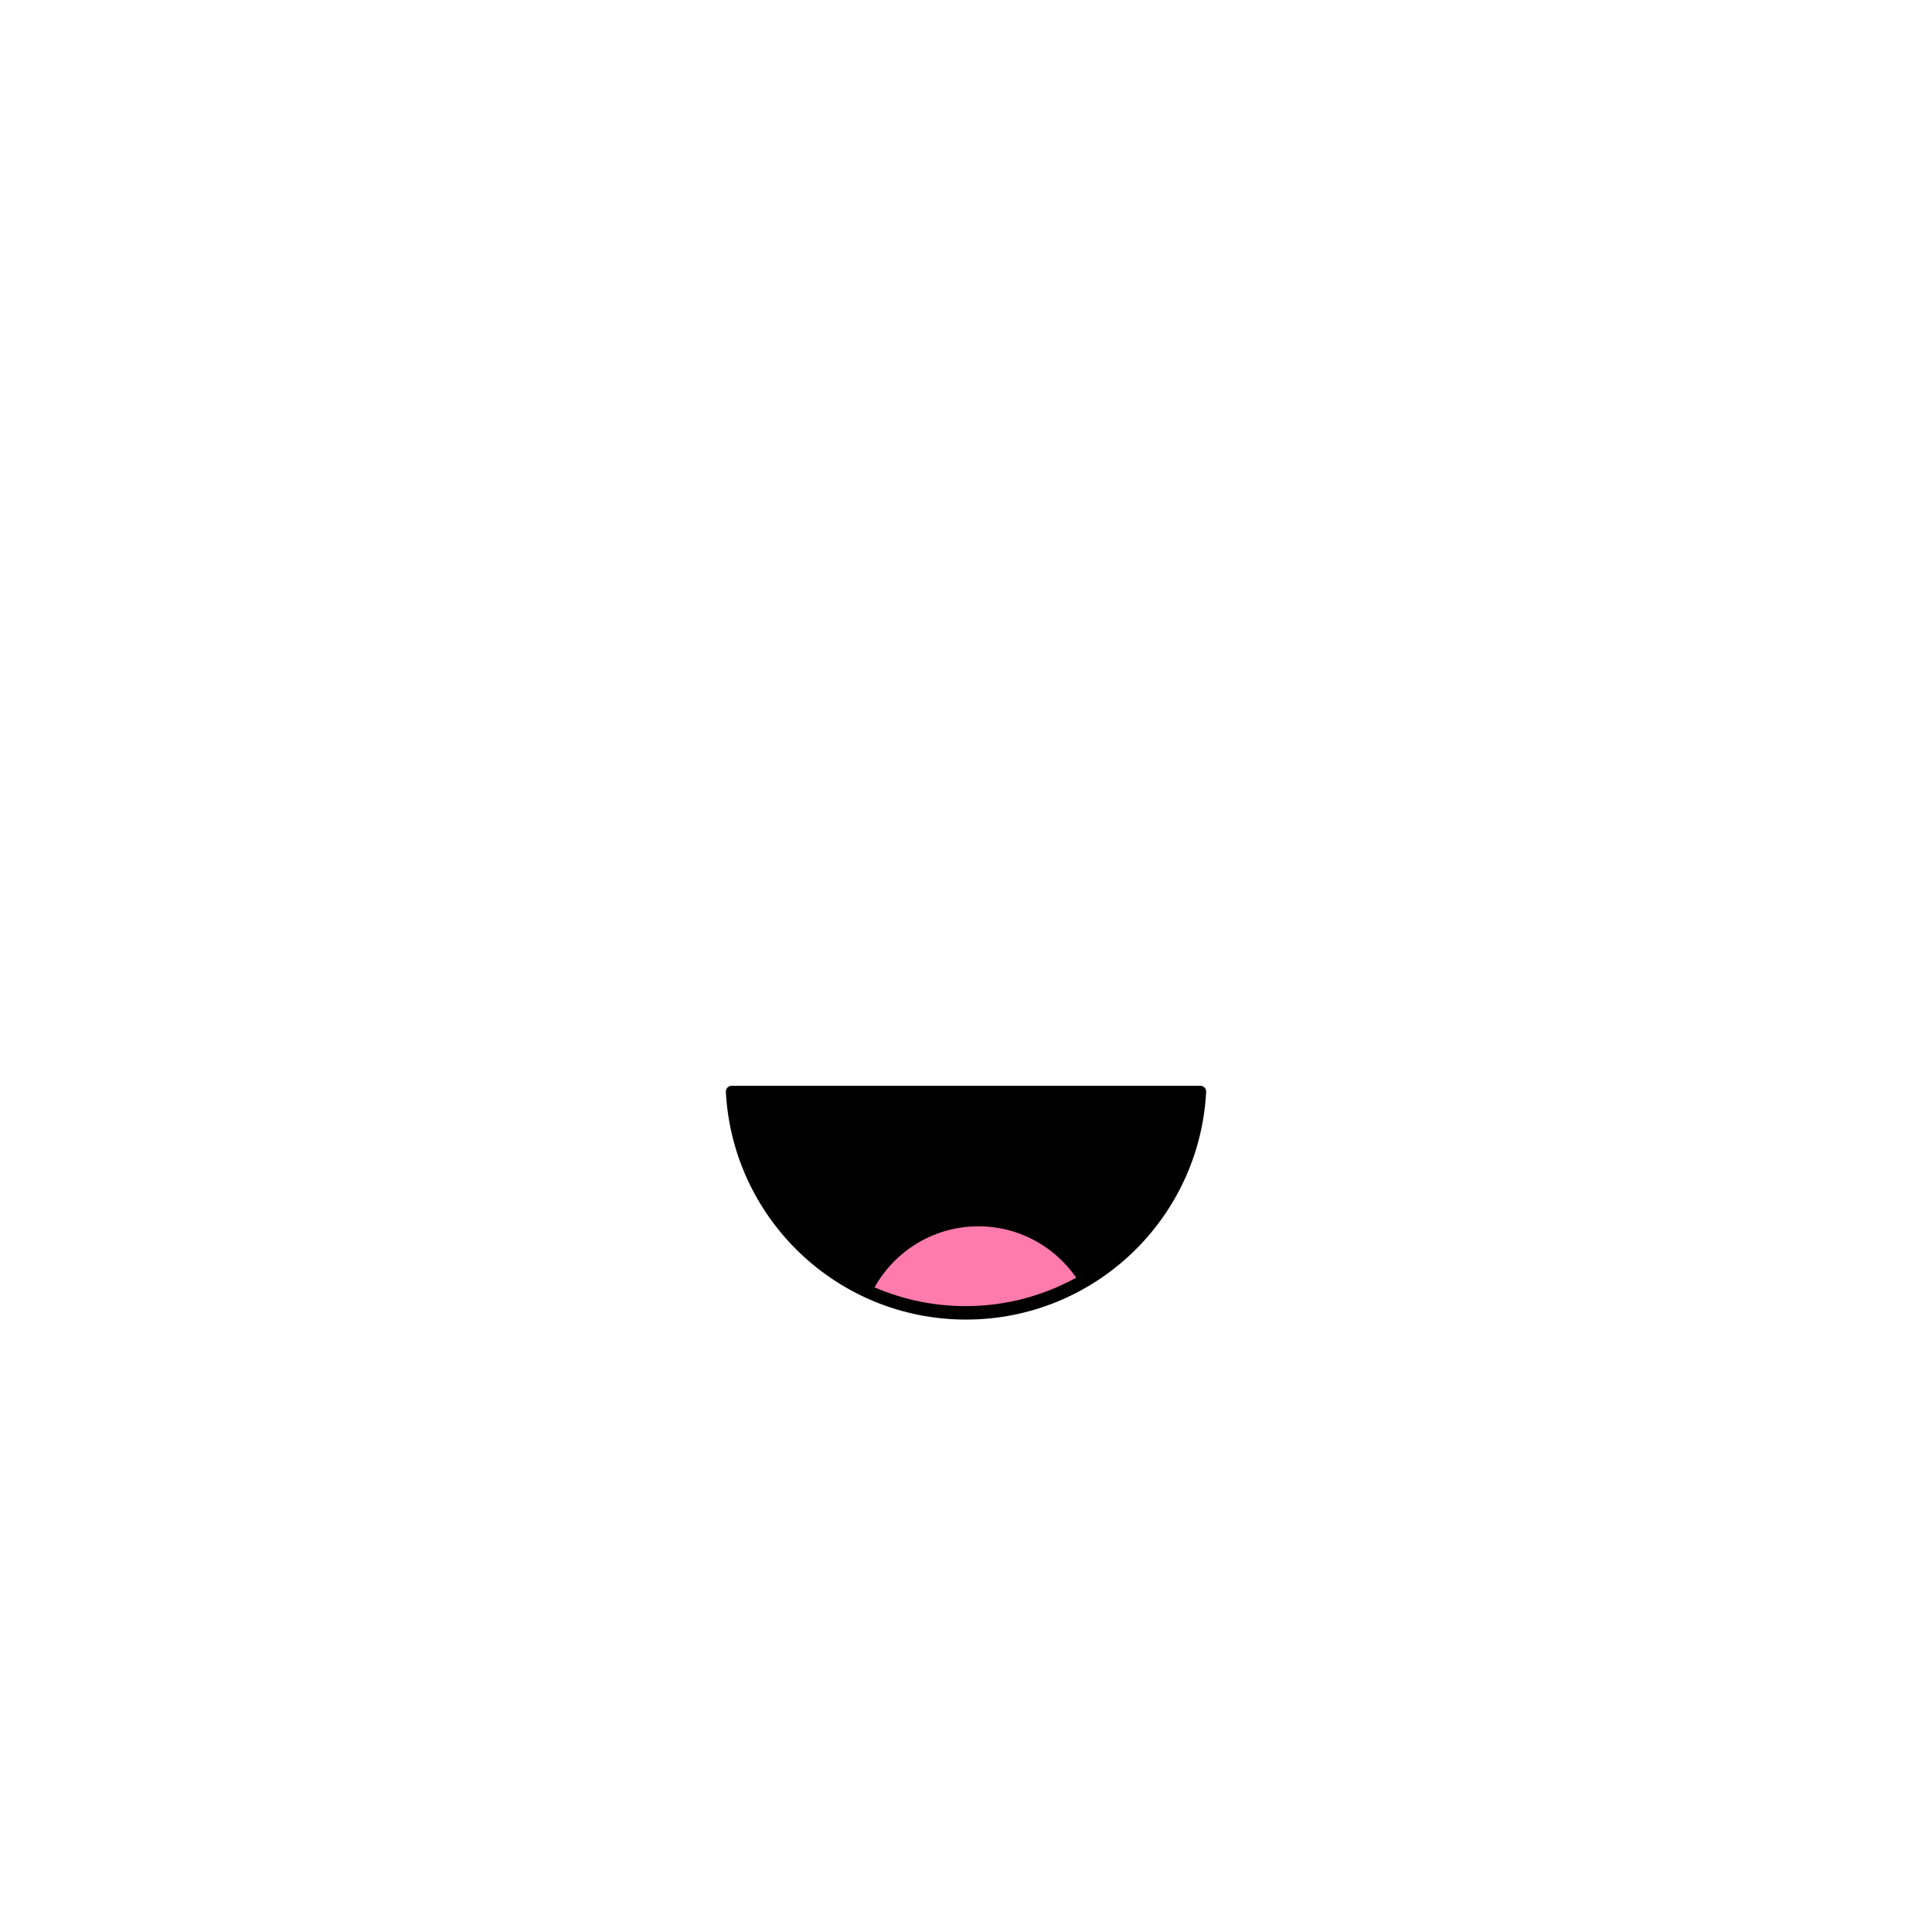
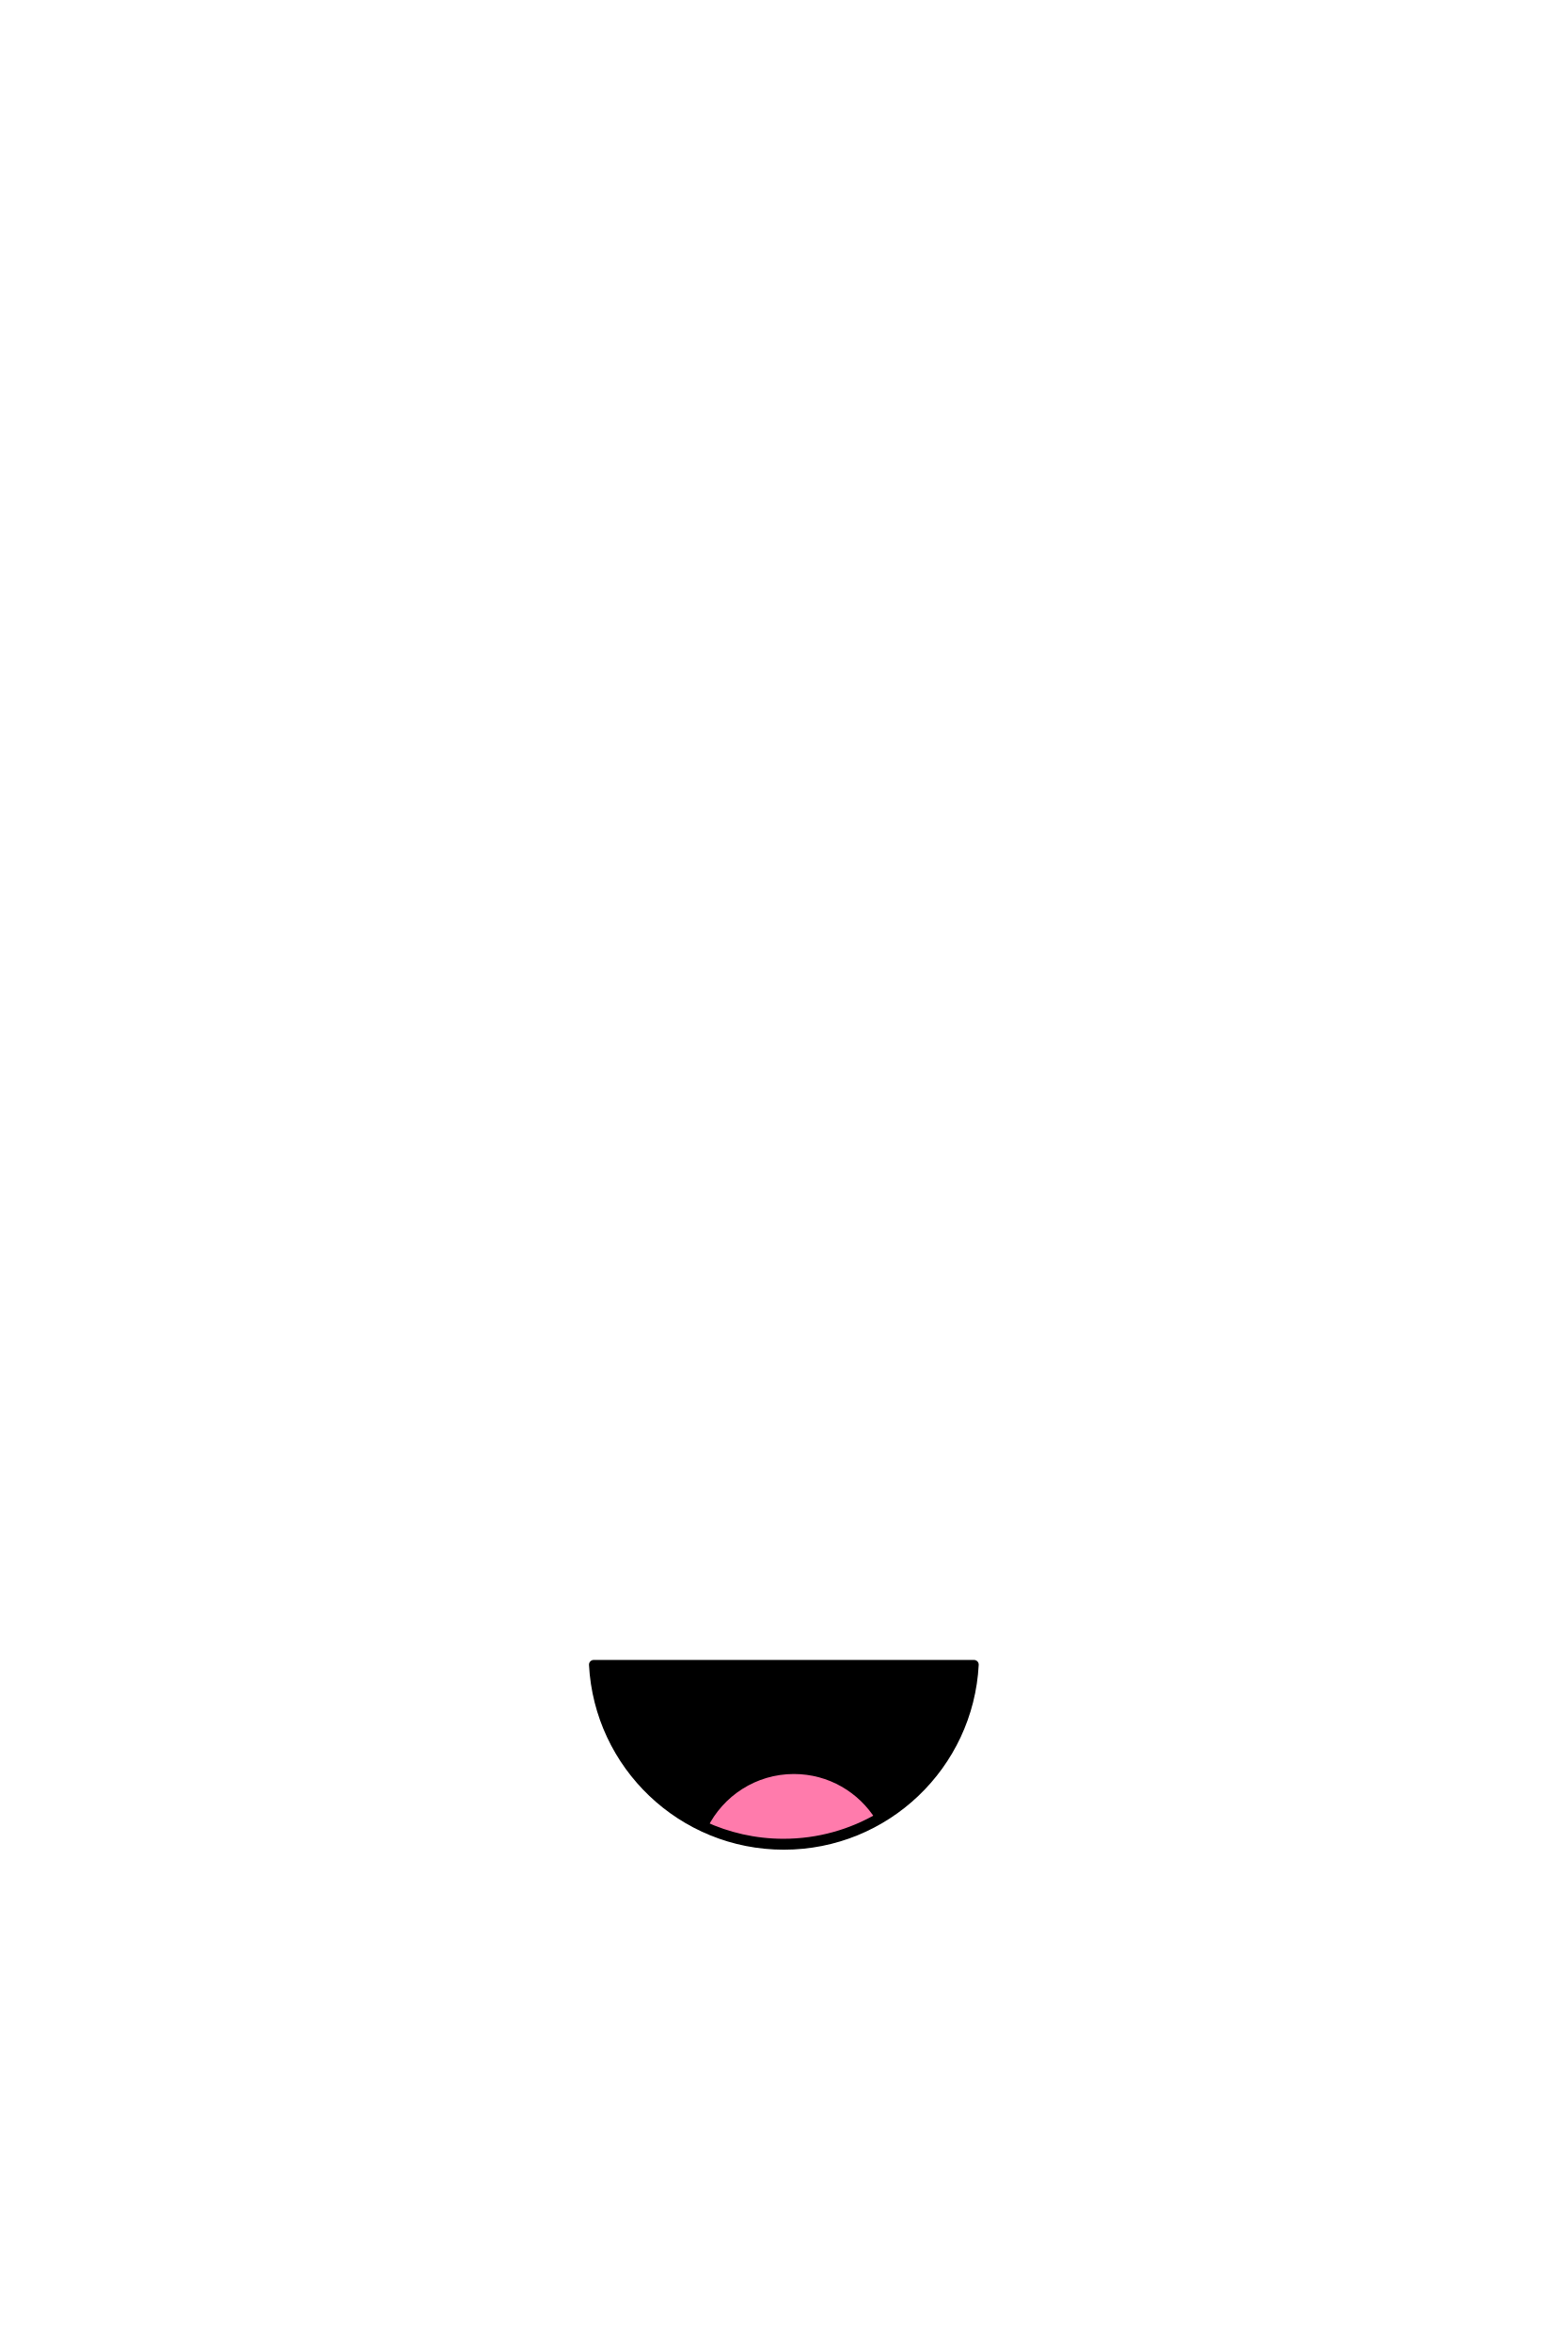
- <svg xmlns="http://www.w3.org/2000/svg" id="Layer_3" data-name="Layer 3" viewBox="0 0 1000 1000">
+ <svg xmlns="http://www.w3.org/2000/svg" id="Layer_3" data-name="Layer 3" viewBox="0 0 1000 1500">
  <defs>
    <style>
      .cls-1, .cls-2 {
        stroke: #000;
        stroke-linecap: round;
        stroke-linejoin: round;
        stroke-width: 6px;
      }

      .cls-2 {
        fill: #ff7bac;
      }
    </style>
  </defs>
-   <path class="cls-1" d="M621.31,565c-3.38,64.09-56.37,115.01-121.3,115.01s-117.93-50.92-121.31-115.01h242.61Z" />
-   <path class="cls-2" d="M561.29,662.36c-18.04,10.59-39.07,16.69-61.52,16.69-18.31,0-35.65-4.07-51.23-11.28,10.51-21.34,32.5-36.03,57.87-36.03,23.22,0,43.52,12.24,54.88,30.62Z" />
+   <path class="cls-1" d="M621.31,1061.64c-3.38,64.09-56.37,115.01-121.3,115.01s-117.93-50.92-121.31-115.01h242.61Z" />
+   <path class="cls-2" d="M561.29,1159c-18.04,10.59-39.07,16.69-61.52,16.69-18.31,0-35.65-4.07-51.23-11.28,10.51-21.34,32.5-36.03,57.87-36.03,23.22,0,43.52,12.24,54.88,30.62Z" />
</svg>
